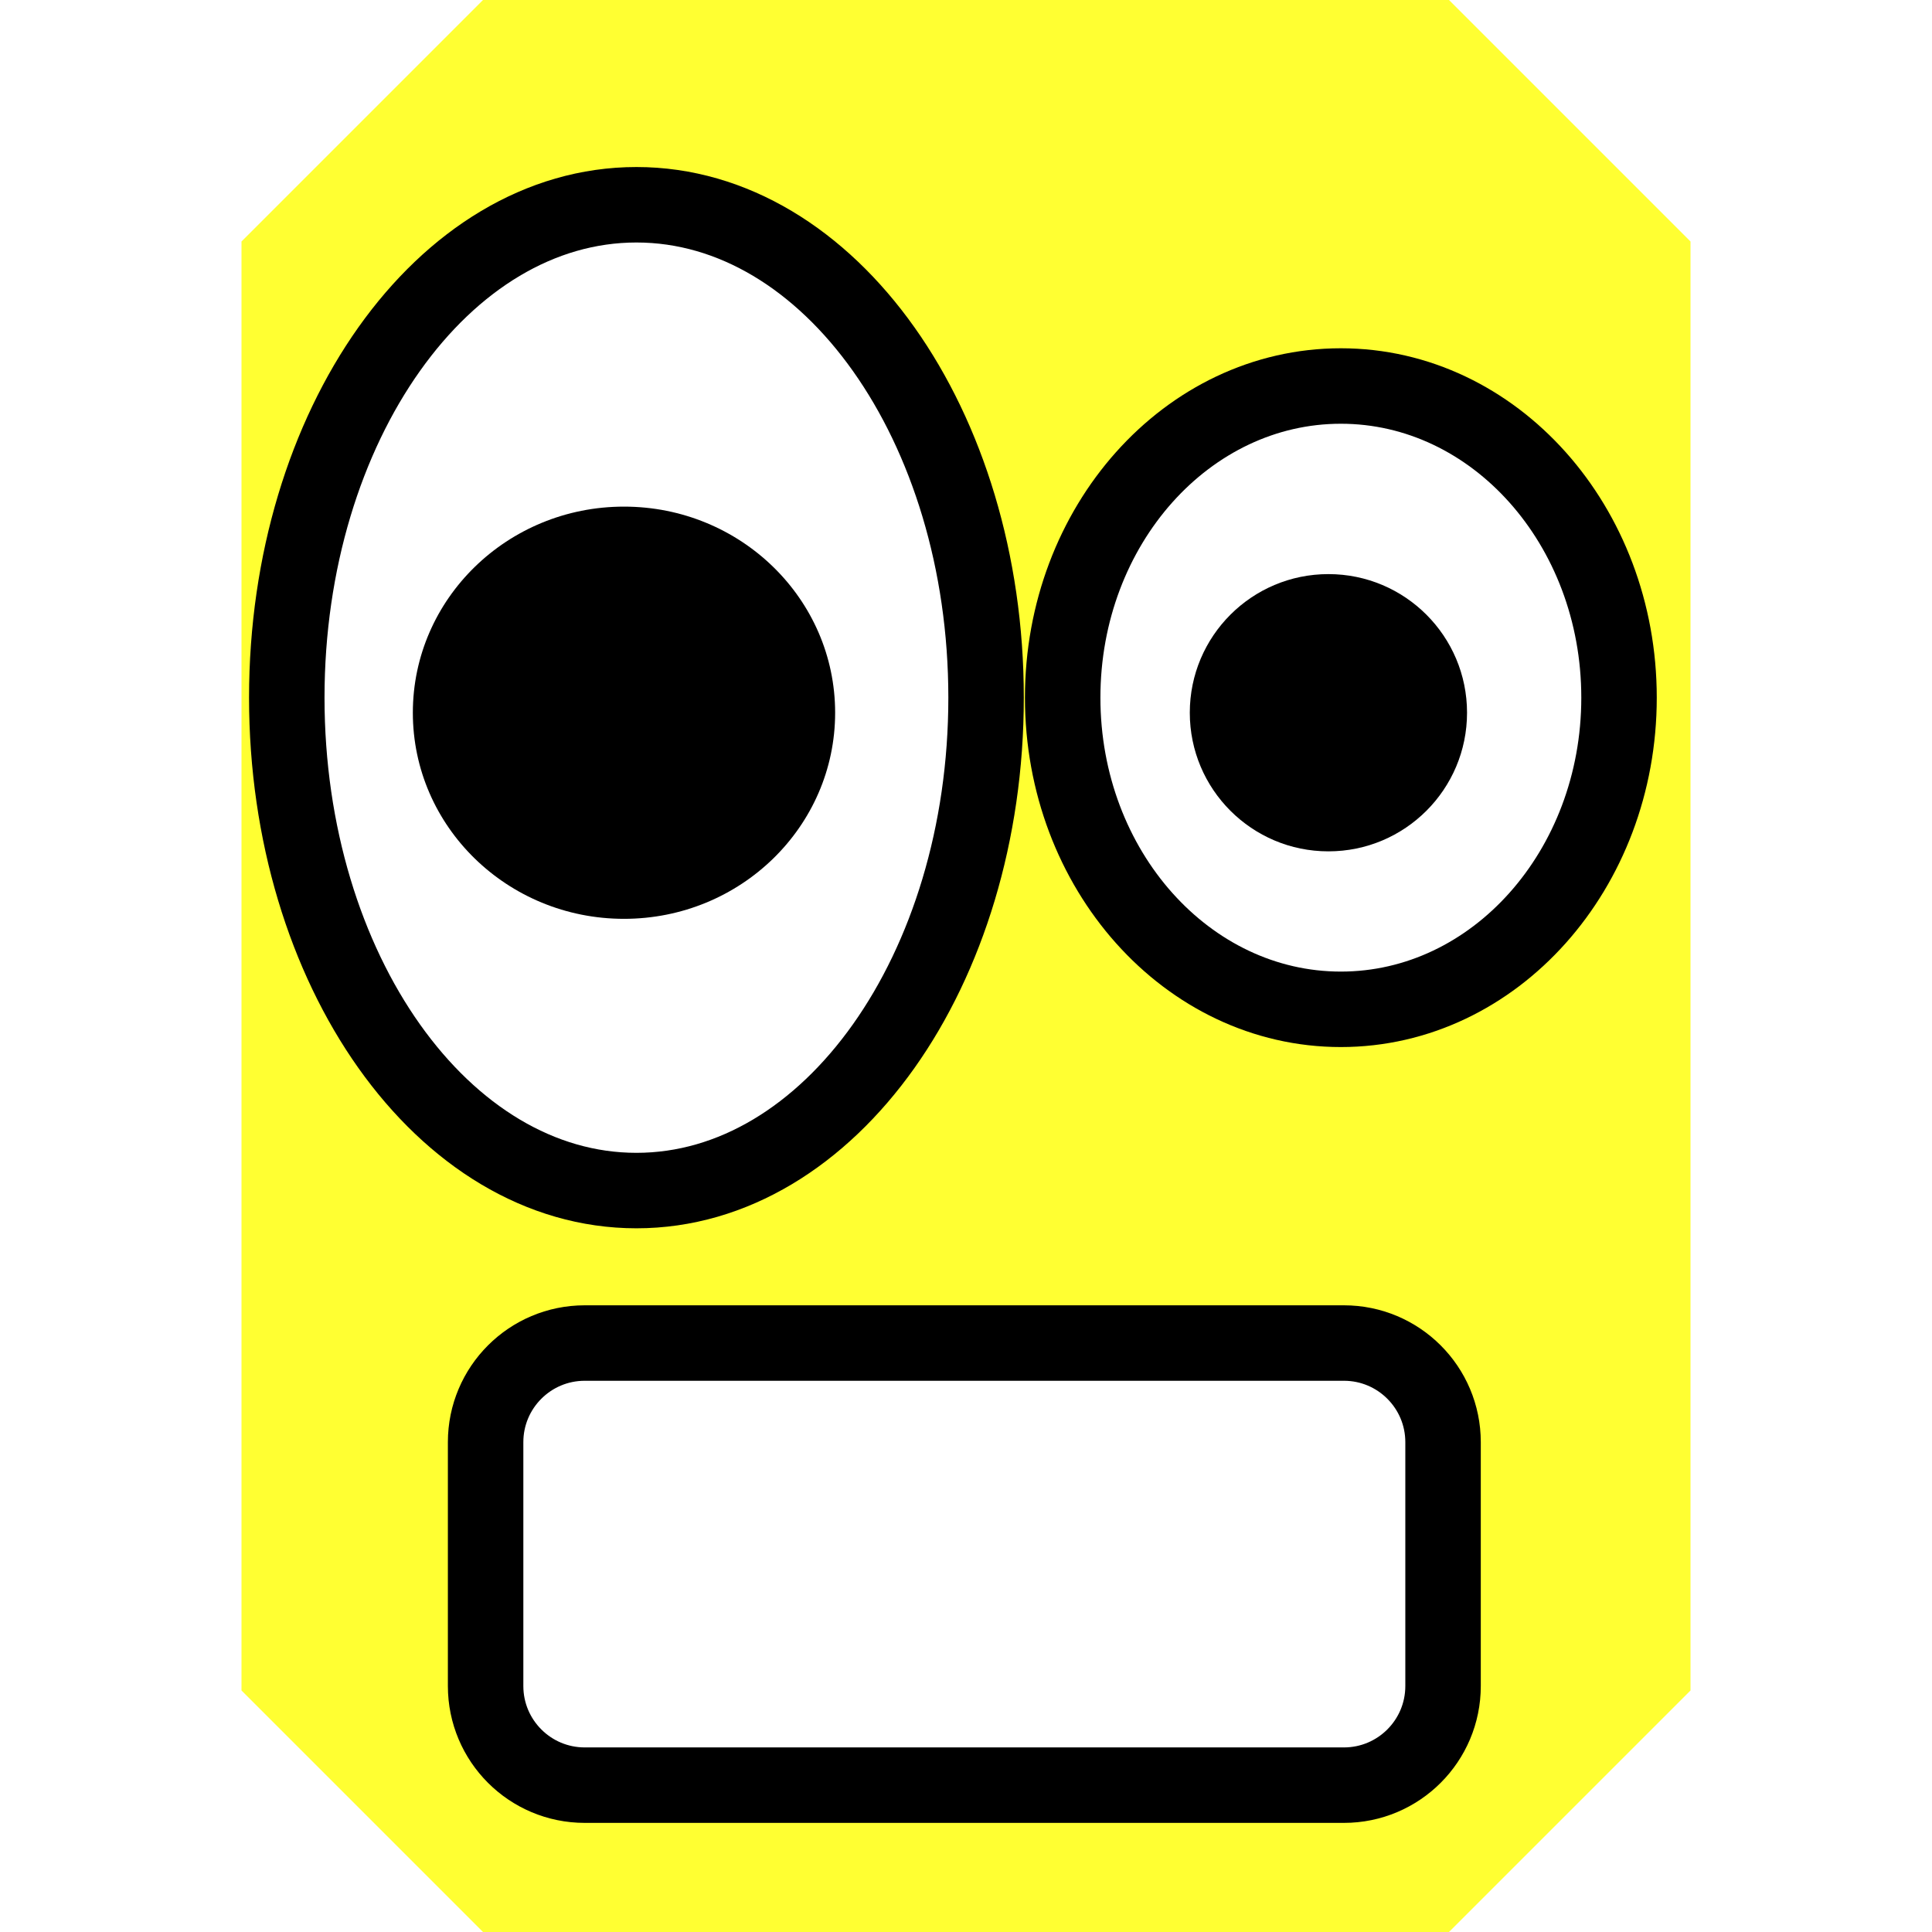
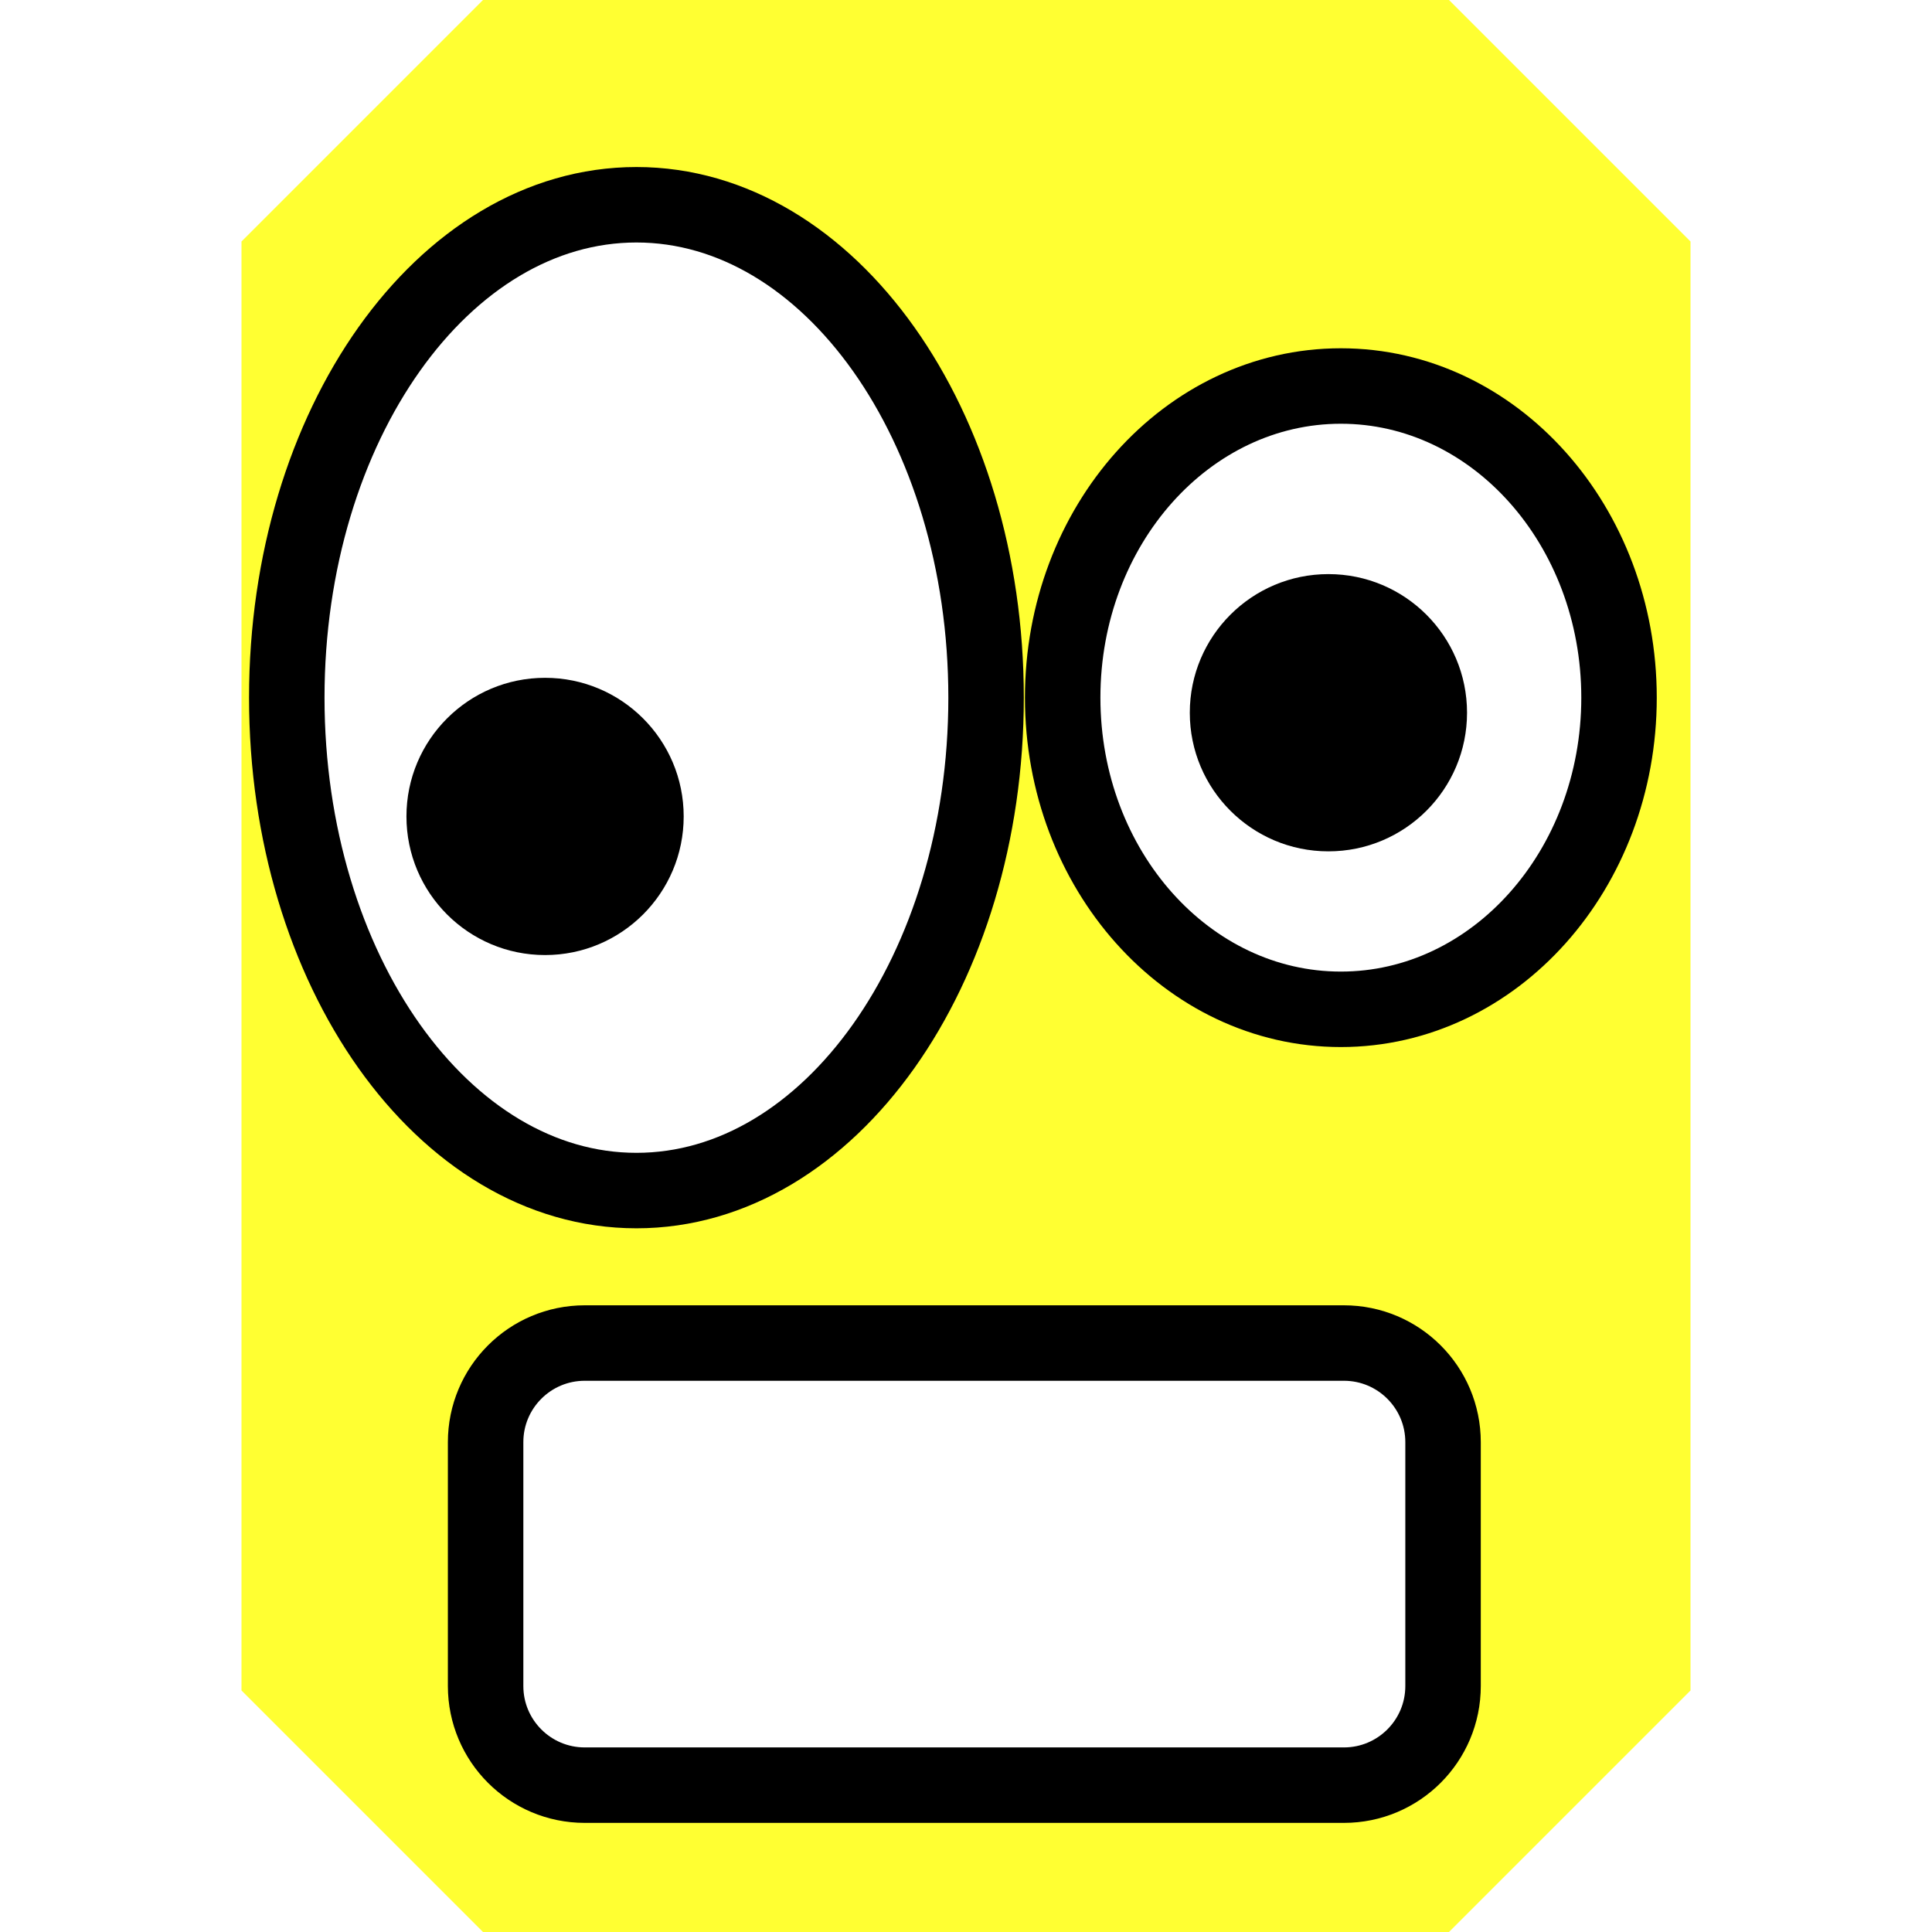
<svg xmlns="http://www.w3.org/2000/svg" xmlns:ns1="https://boxy-svg.com" viewBox="0 0 128 128">
  <path d="M 32 0 L 96 0 L 112 16 L 112 112 L 96 128 L 32 128 L 16 112 L 16 75.25 L 16 16 L 32 0 Z" style="fill: rgb(255, 255, 50);" />
  <ellipse style="stroke-width: 5px; stroke: rgb(0, 0, 0); fill: rgb(255, 255, 255);" cx="42.165" cy="46.222" rx="23.165" ry="32.656" />
-   <ellipse style="" cx="41.341" cy="47.22" rx="13.989" ry="13.655" />
  <path style="stroke: rgb(0, 0, 0); stroke-width: 5px; fill: rgb(255, 255, 255);" d="M 38.741 88.98 H 89.038 A 6.568 6.568 0 0 1 95.606 95.548 V 111.703 A 6.568 6.568 0 0 1 89.038 118.271 H 38.741 A 6.568 6.568 0 0 1 32.173 111.703 V 95.548 A 6.568 6.568 0 0 1 38.741 88.98 Z" ns1:shape="rect 32.173 88.98 63.433 29.291 6.568 6.568 6.568 6.568 1@ad44f94e" />
  <ellipse style="stroke-width: 5px; stroke: rgb(0, 0, 0); fill: rgb(255, 255, 255);" cx="88.835" cy="46.222" rx="18.43" ry="20.648" />
  <ellipse style="" cx="88.011" cy="47.22" rx="9.184" ry="9.184" />
+   <ellipse style="" cx="36.112" cy="54.091" rx="9.184" ry="9.184" />
</svg>
